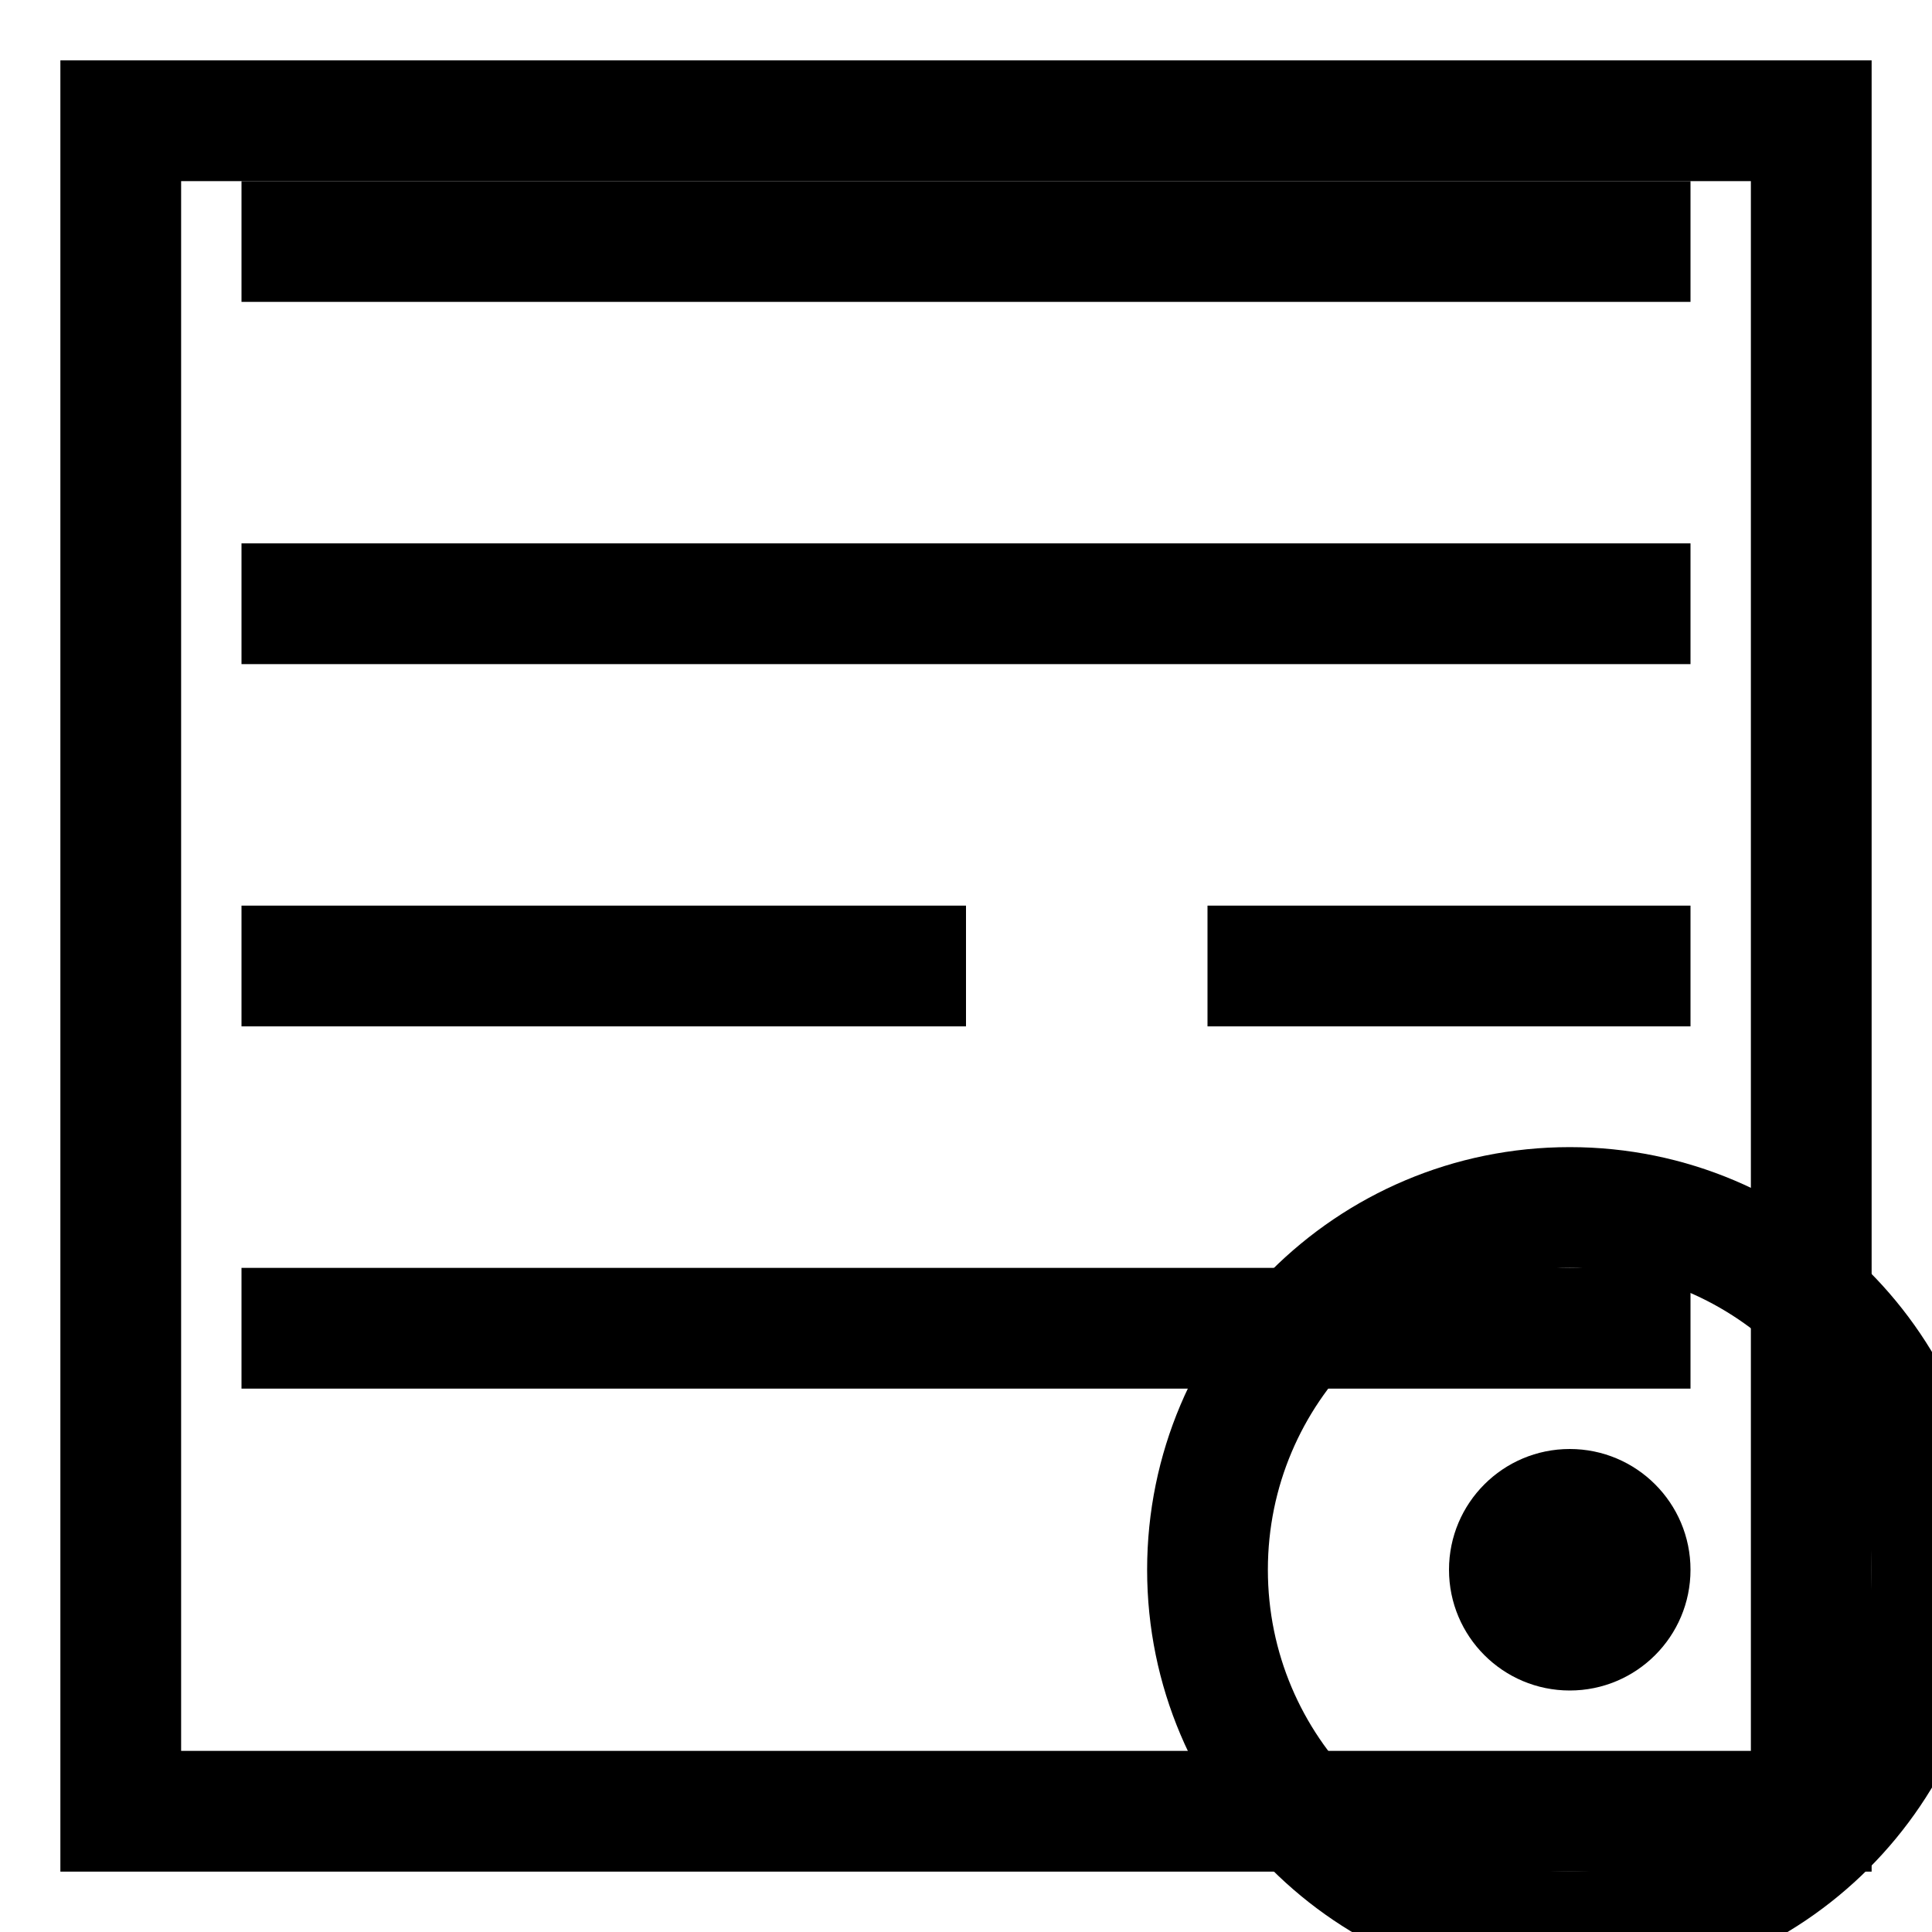
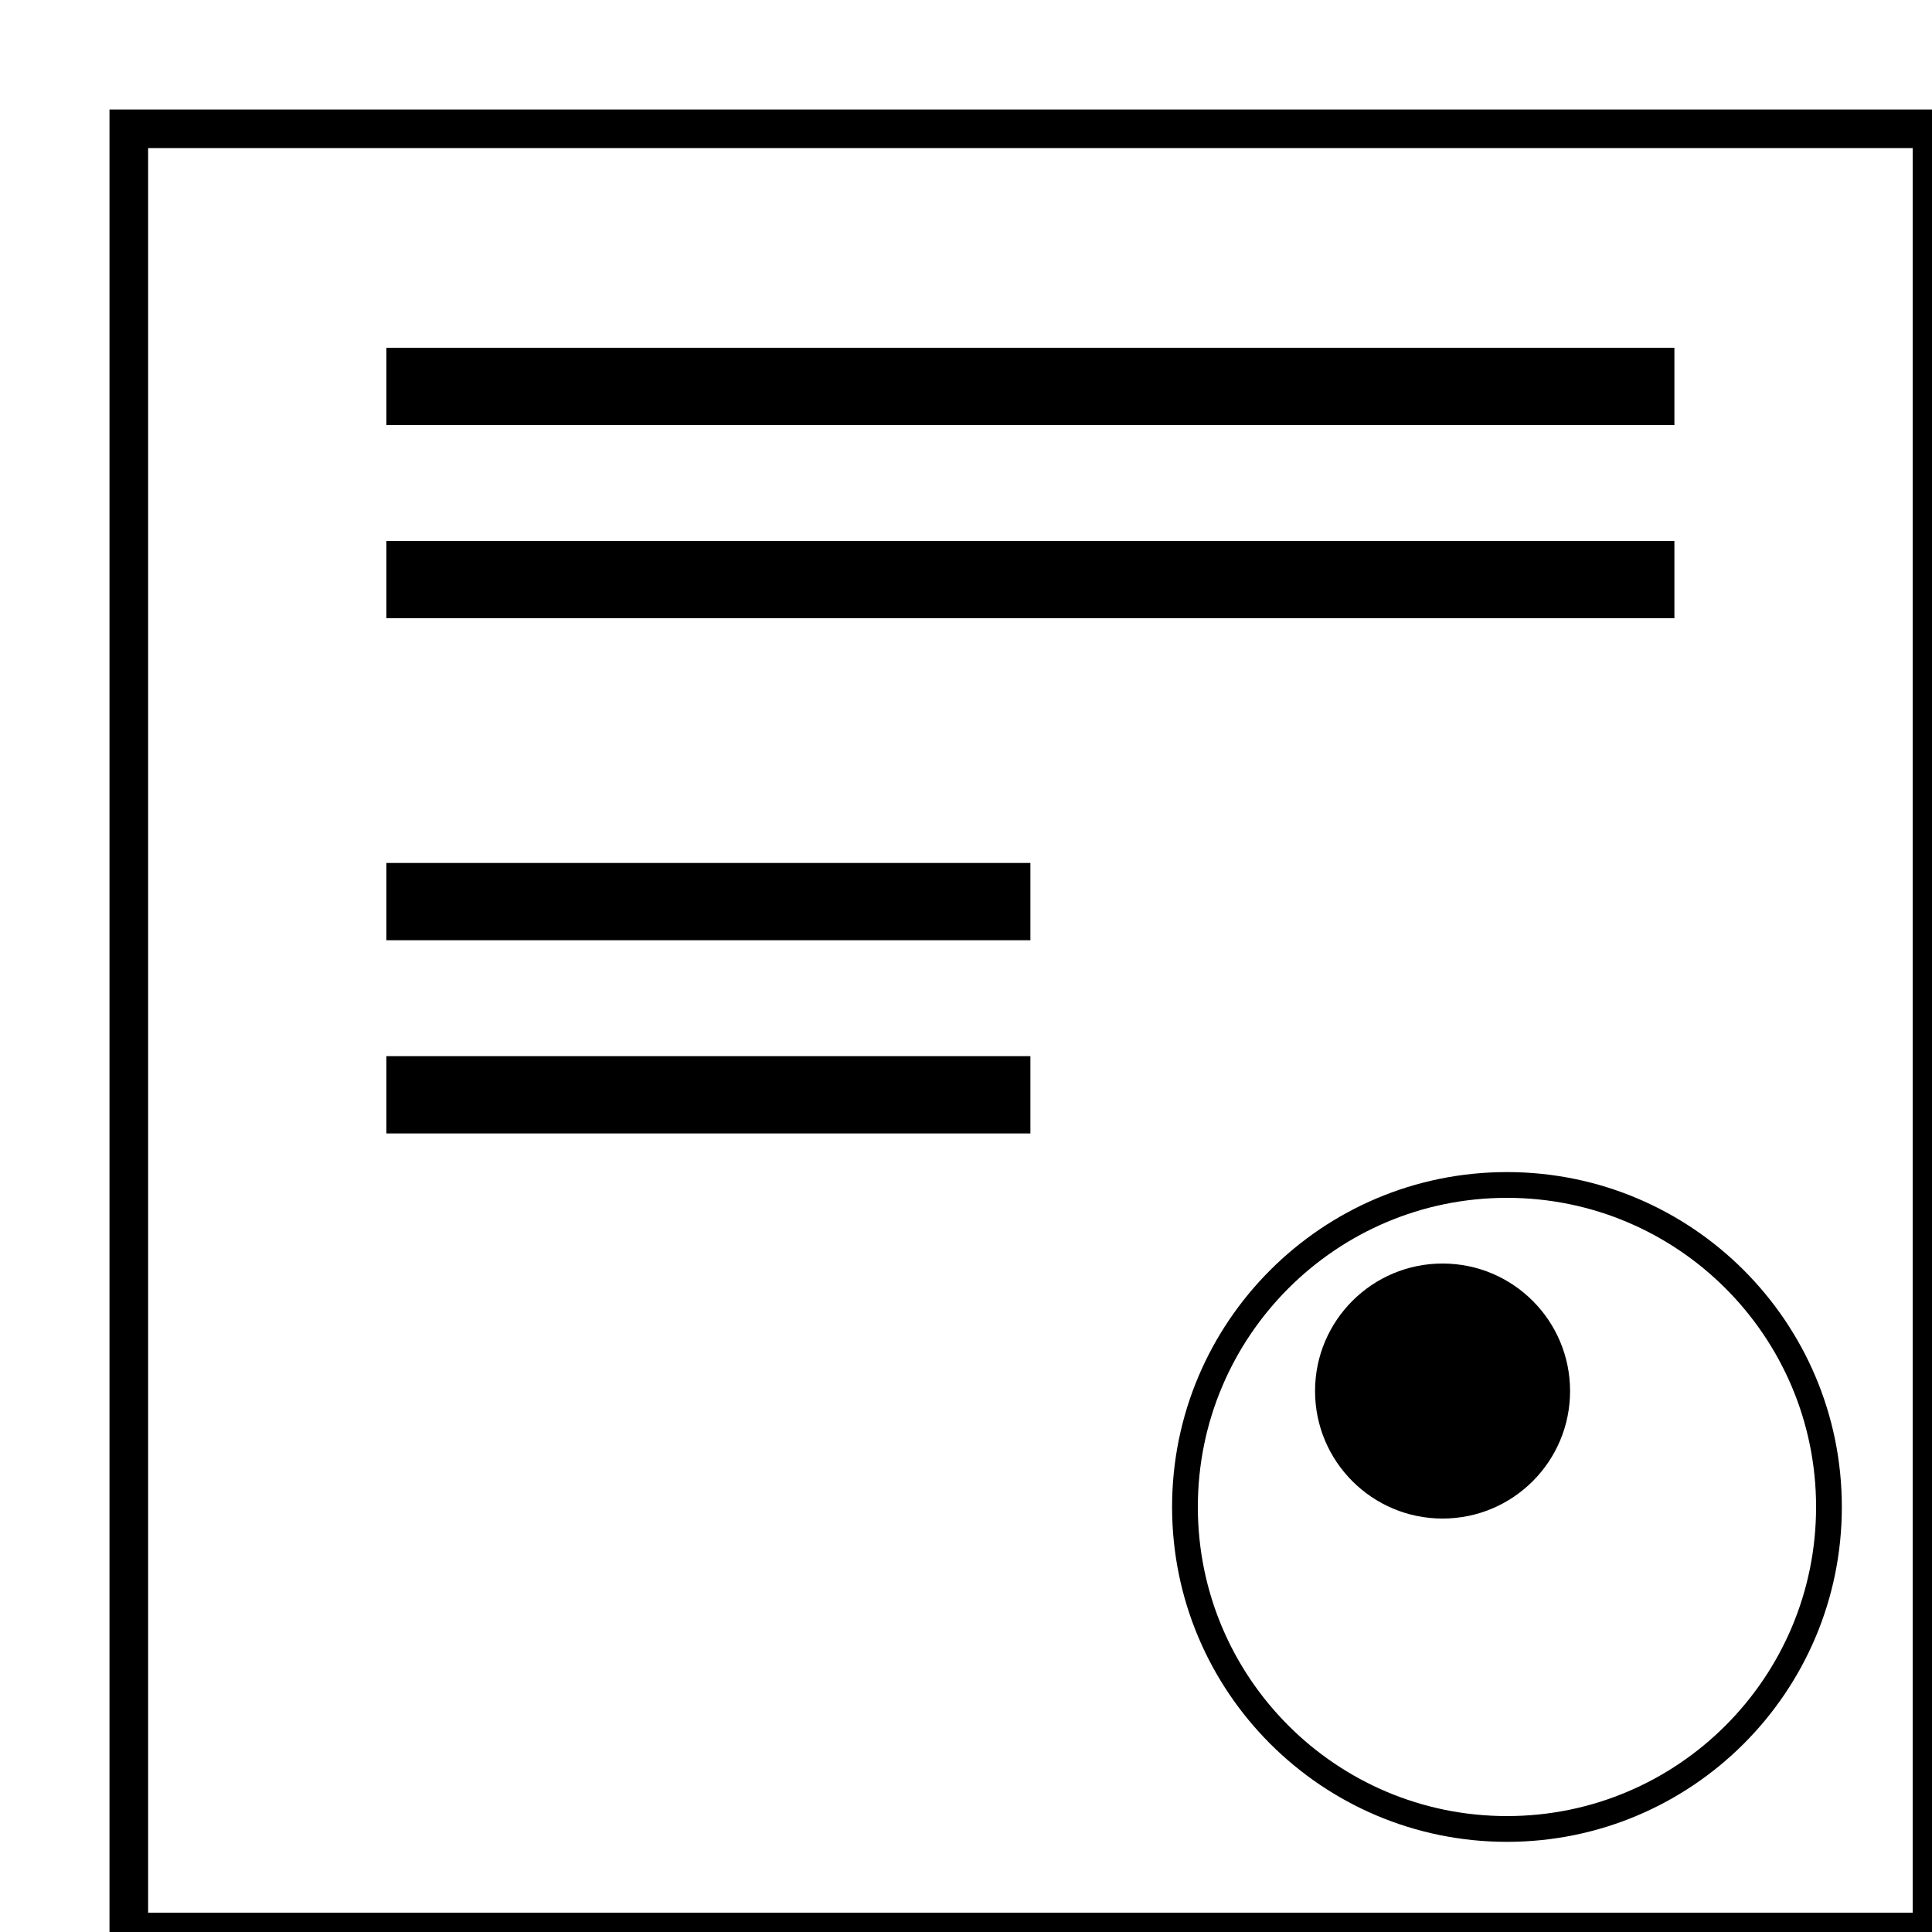
- <svg xmlns="http://www.w3.org/2000/svg" width="16" height="16" viewBox="0 0 16 16">
-   <rect width="16" height="16" fill="none" />
-   <rect x="1" y="1" width="14" height="14" stroke="black" stroke-width="1" fill="none" />
-   <line x1="2" y1="2" x2="14" y2="2" stroke="black" stroke-width="1" />
-   <line x1="2" y1="5" x2="14" y2="5" stroke="black" stroke-width="1" />
-   <line x1="2" y1="8" x2="8" y2="8" stroke="black" stroke-width="1" />
-   <line x1="10" y1="8" x2="14" y2="8" stroke="black" stroke-width="1" />
-   <line x1="2" y1="11" x2="14" y2="11" stroke="black" stroke-width="1" />
-   <circle cx="13" cy="13" r="3" stroke="black" stroke-width="1" fill="none" />
-   <circle cx="13" cy="13" r="1" fill="black" />
+ <svg xmlns="http://www.w3.org/2000/svg" width="15" height="15" viewBox="0 0 15 15">
+   <rect width="15" height="15" fill="none" />
+   <rect x="1" y="1" width="14" height="14" stroke="black" stroke-width="0.3" fill="none" />
+   <line x1="3" y1="3" x2="13" y2="3" stroke="black" stroke-width="0.6" />
+   <line x1="3" y1="4.5" x2="13" y2="4.5" stroke="black" stroke-width="0.6" />
+   <line x1="3" y1="7" x2="8" y2="7" stroke="black" stroke-width="0.6" />
+   <line x1="3" y1="8.5" x2="8" y2="8.5" stroke="black" stroke-width="0.6" />
+   <circle cx="11.7" cy="11.7" r="2.5" stroke="black" stroke-width="0.2" fill="none" />
+   <circle cx="11.2" cy="10.8" r="0.99" fill="black" />
</svg>
